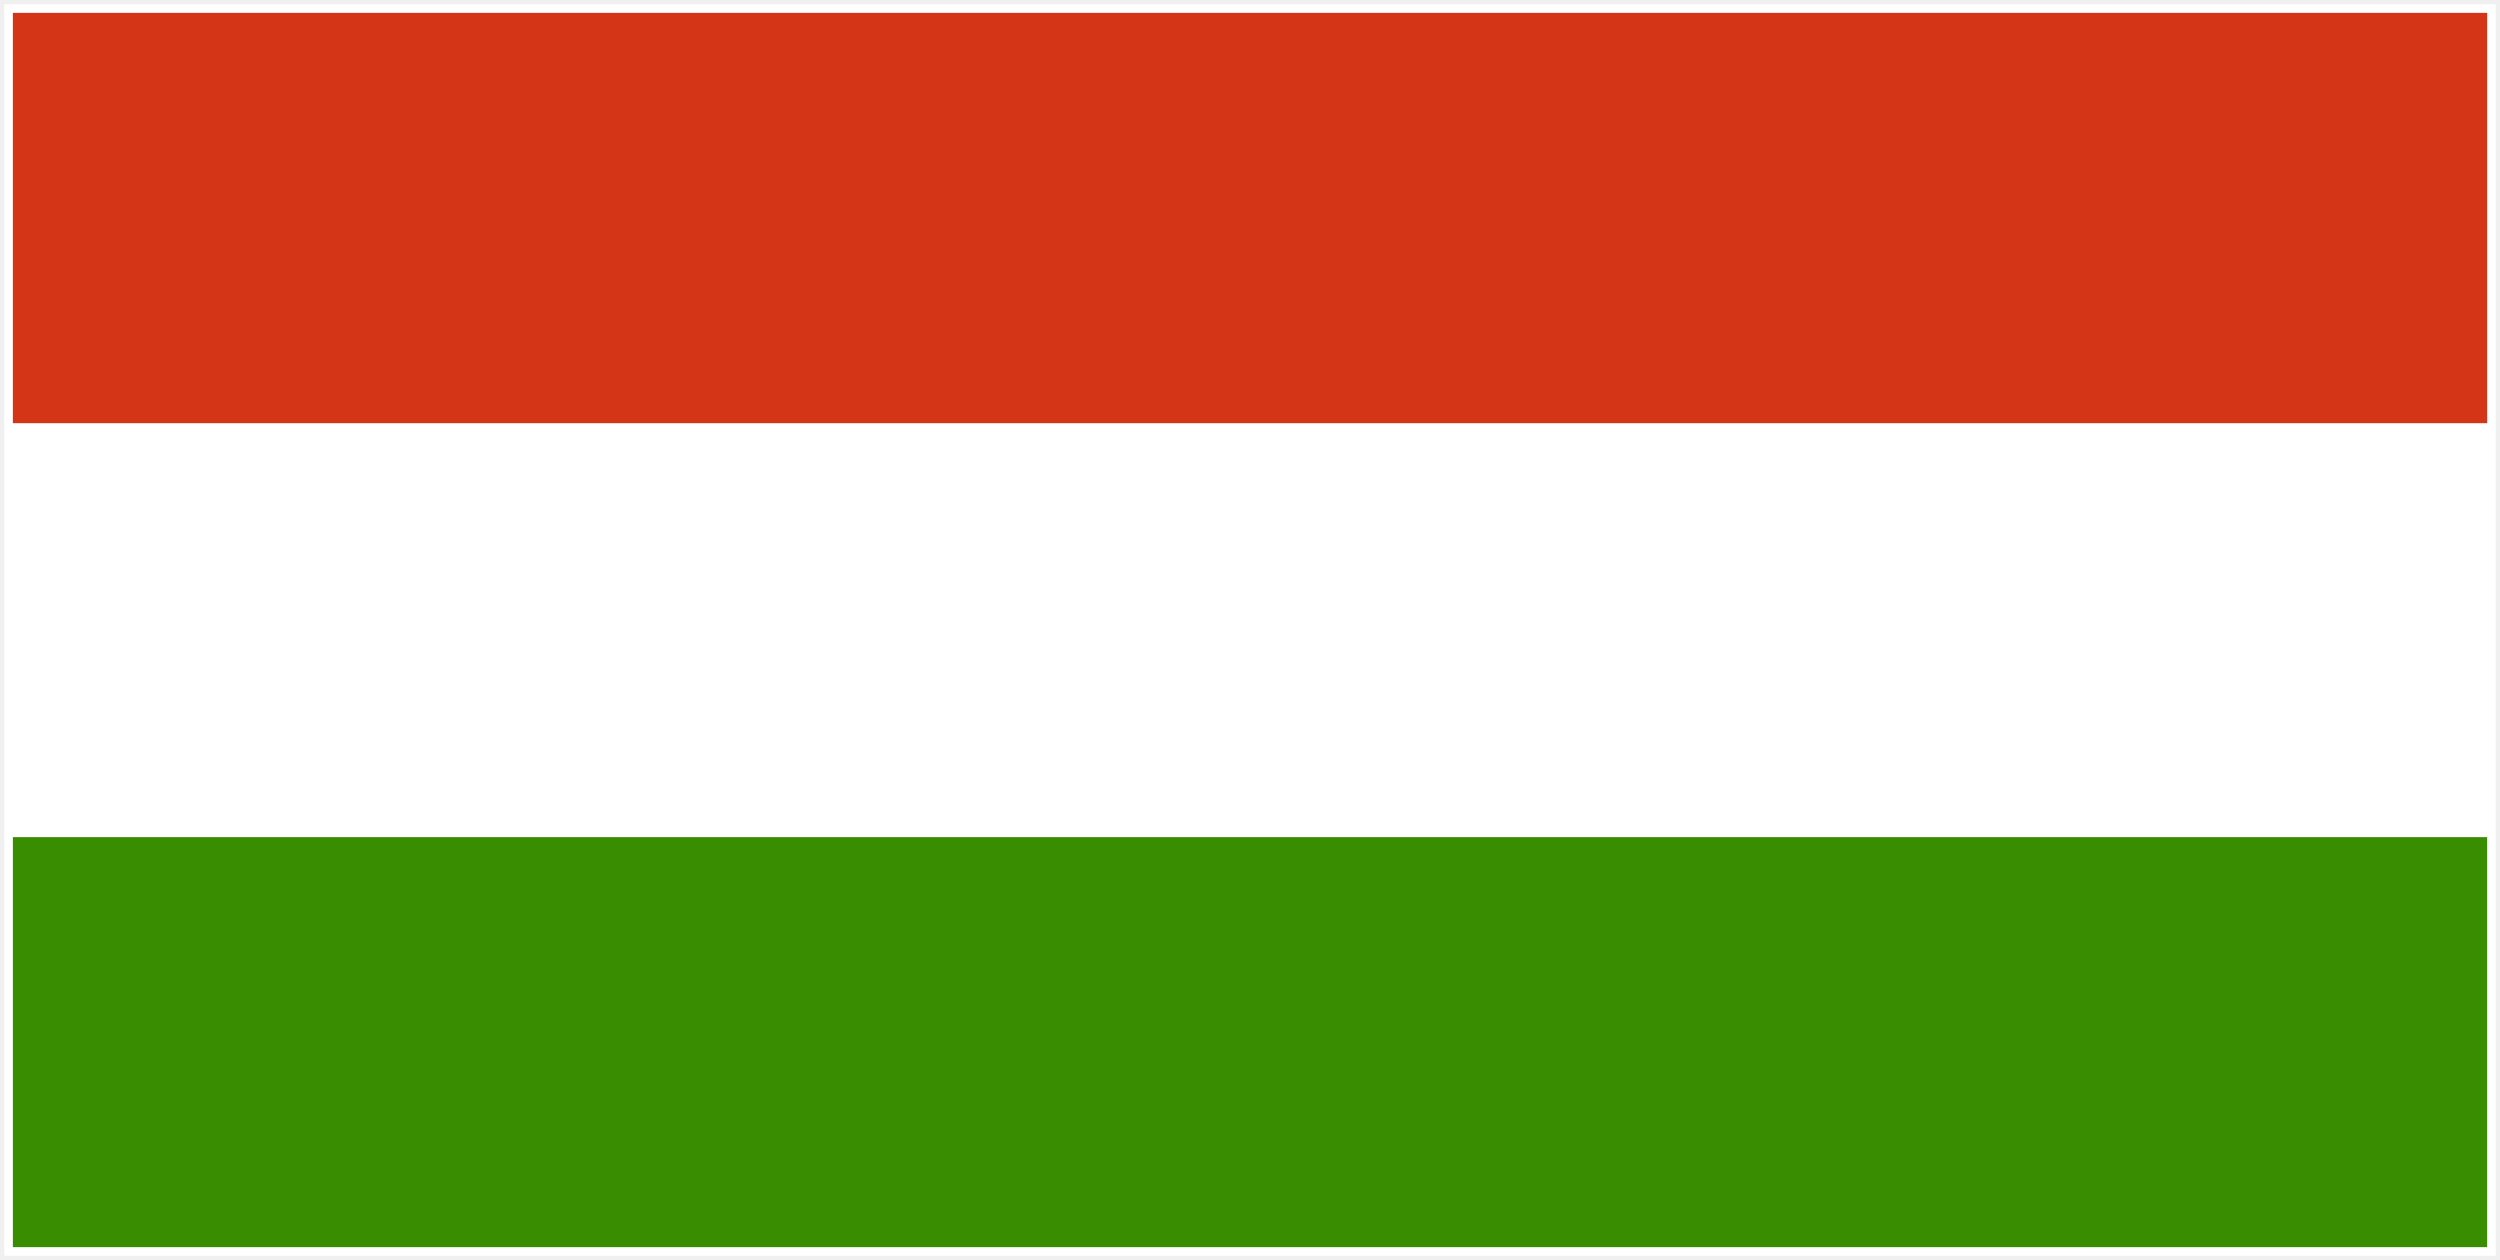
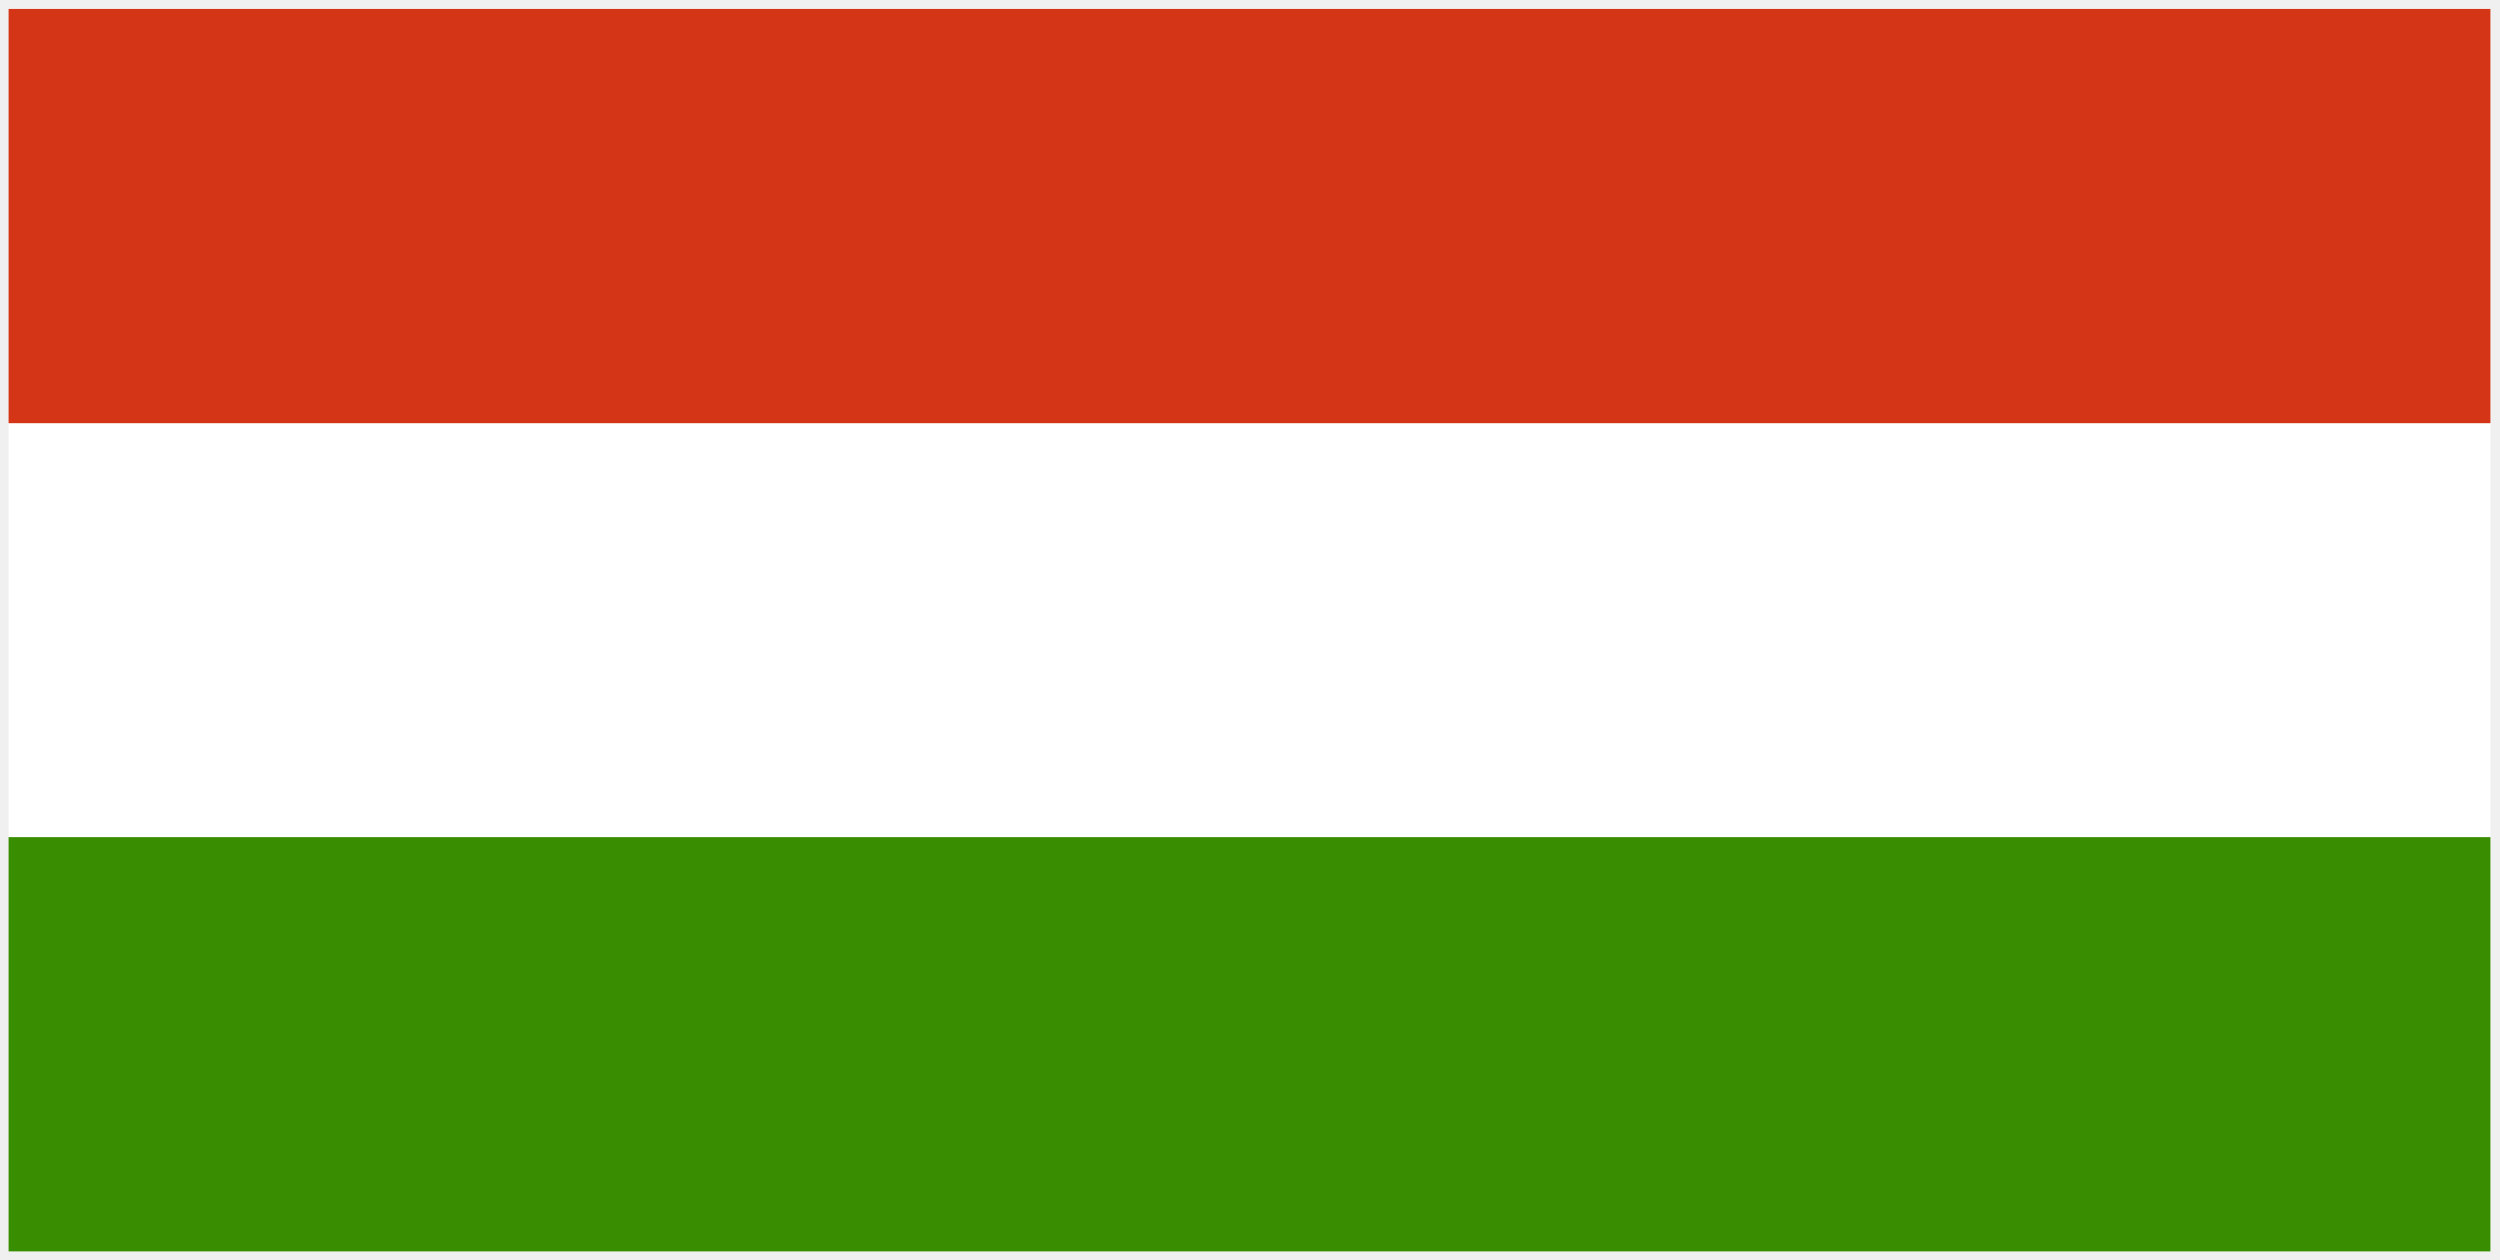
<svg xmlns="http://www.w3.org/2000/svg" width="875px" height="441px" viewBox="0 0 875 441" version="1.1">
  <defs />
  <g id="Page-1" stroke="none" stroke-width="1" fill="none" fill-rule="evenodd">
    <g id="Group" transform="translate(3, 3)">
      <path d="M868.651,434.995 L0,434.995 L0,0 L868.651,0 L868.651,434.995 Z" id="Shape" fill="#FFFFFF" />
      <path d="M868.651,434.995 L0,434.995 L0,289.996 L868.651,289.996 L868.651,434.995 Z" id="Shape" fill="#388D00" />
      <path d="M868.651,145.115 L0,145.115 L0,0.118 L868.651,0.118 L868.651,145.115 Z" id="Shape" fill="#D43516" />
-       <rect id="Rectangle-1" stroke="#FFFFFF" stroke-width="3" x="0" y="0" width="869" height="435" />
    </g>
  </g>
</svg>
